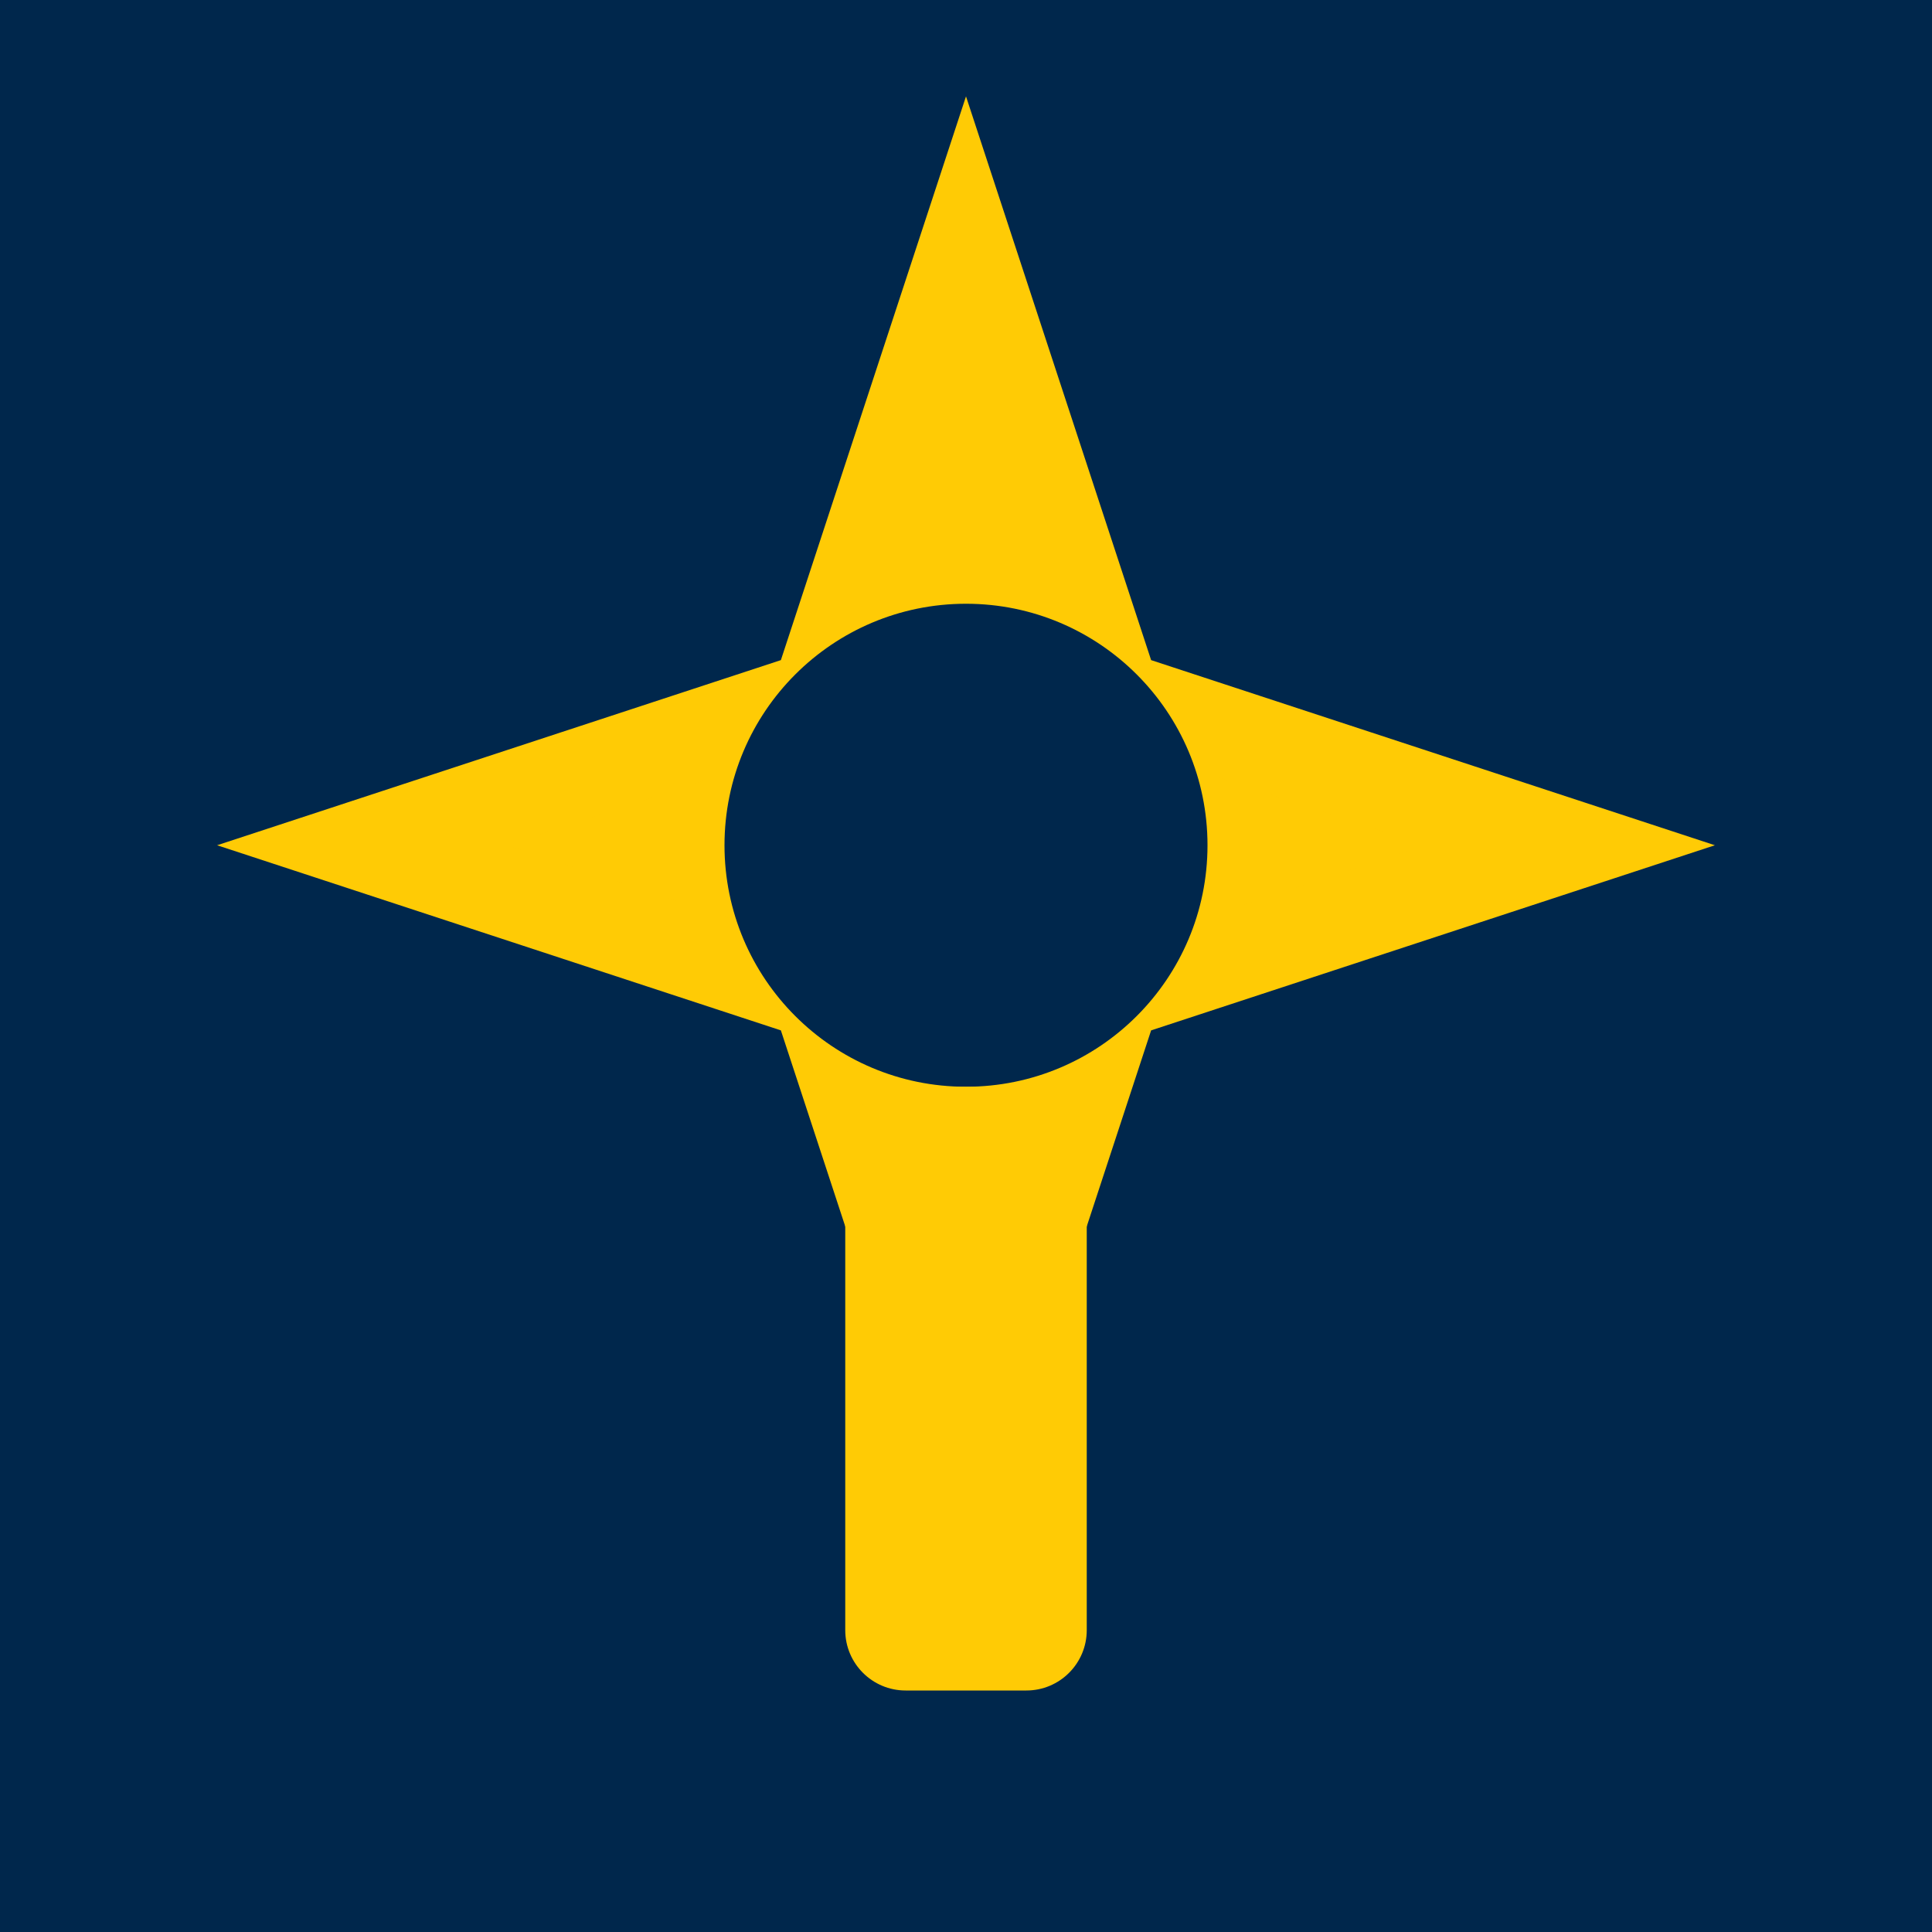
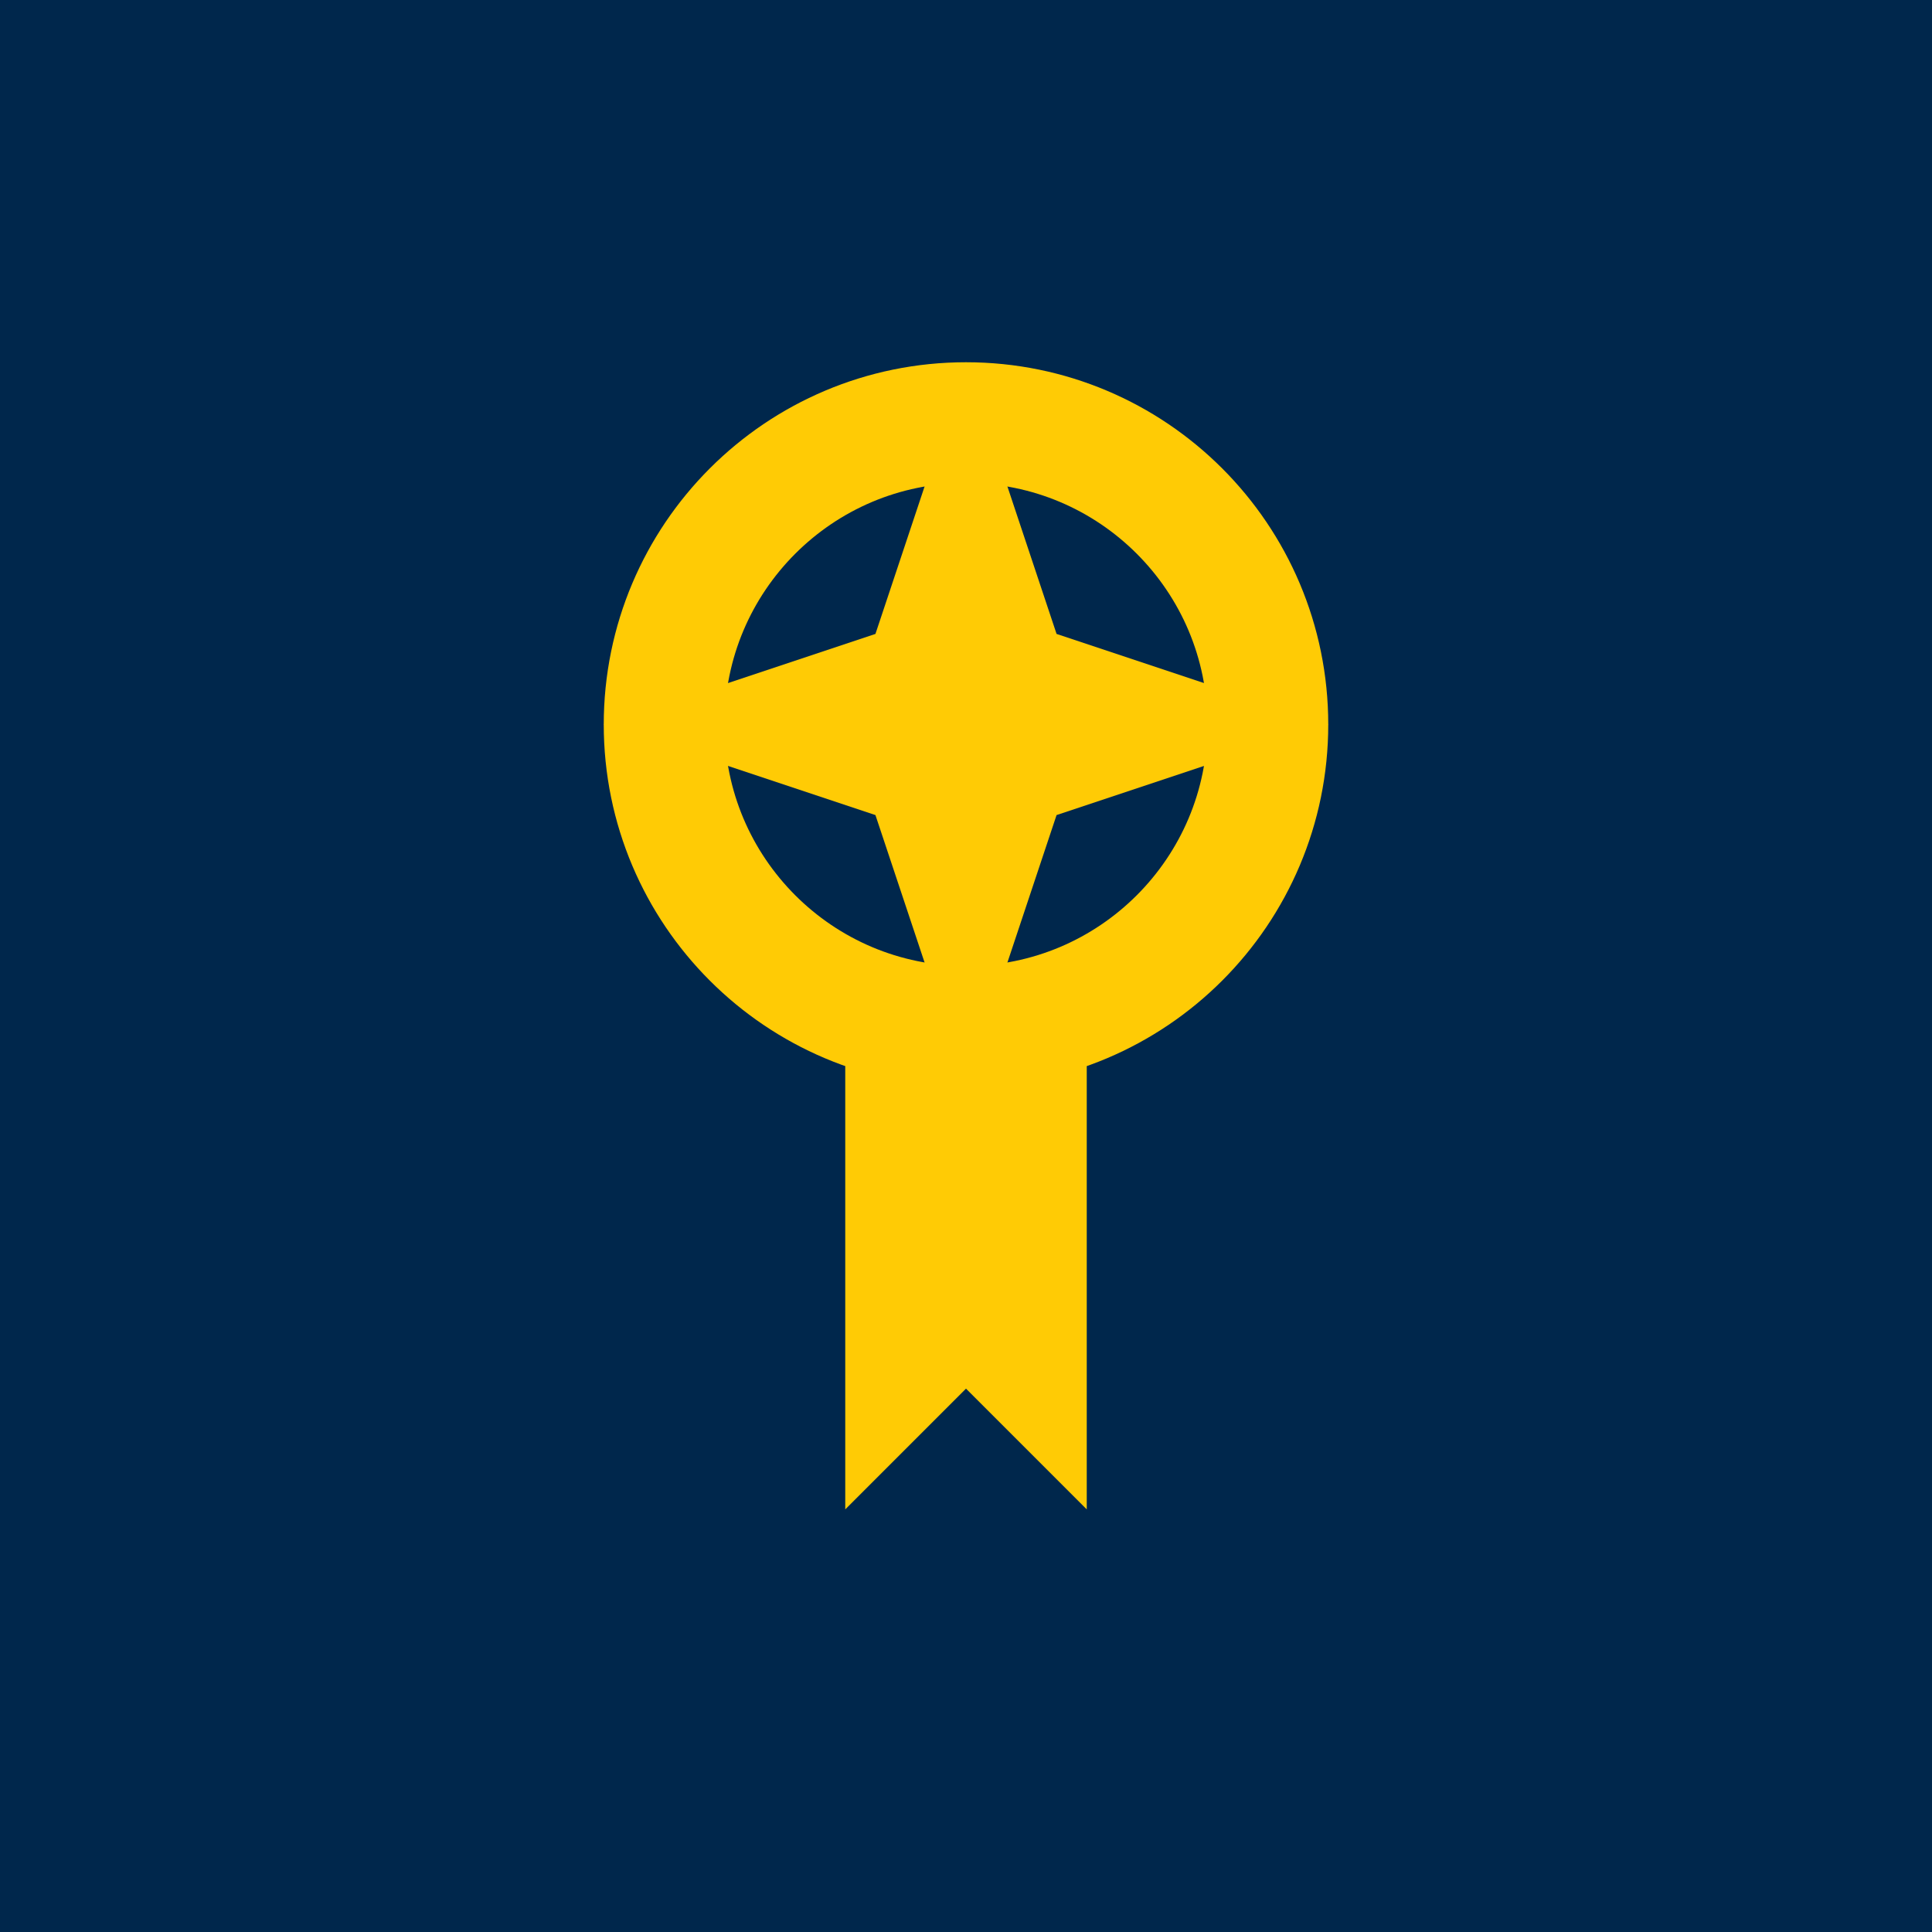
<svg xmlns="http://www.w3.org/2000/svg" width="32" height="32" viewBox="0 0 32 32" fill="none">
  <rect width="32" height="32" fill="#00274C" />
-   <path d="M16 4L18.472 11.528L26 14L18.472 16.472L16 24L13.528 16.472L6 14L13.528 11.528L16 4Z" fill="#FFCB05" stroke="#FFCB05" stroke-width="1.5" />
-   <circle cx="16" cy="14" r="4" fill="#00274C" />
-   <rect x="14" y="18" width="4" height="10" rx="1" fill="#FFCB05" />
+   <path d="M16 6L17.5 10.5L22 12L17.5 13.5L16 18L14.5 13.5L10 12L14.5 10.5L16 6Z" fill="#FFCB05" />
+   <circle cx="16" cy="12" r="5" stroke="#FFCB05" stroke-width="2" fill="none" />
+   <path d="M14 17L14 25L16 23L18 25L18 17" fill="#FFCB05" />
</svg>
